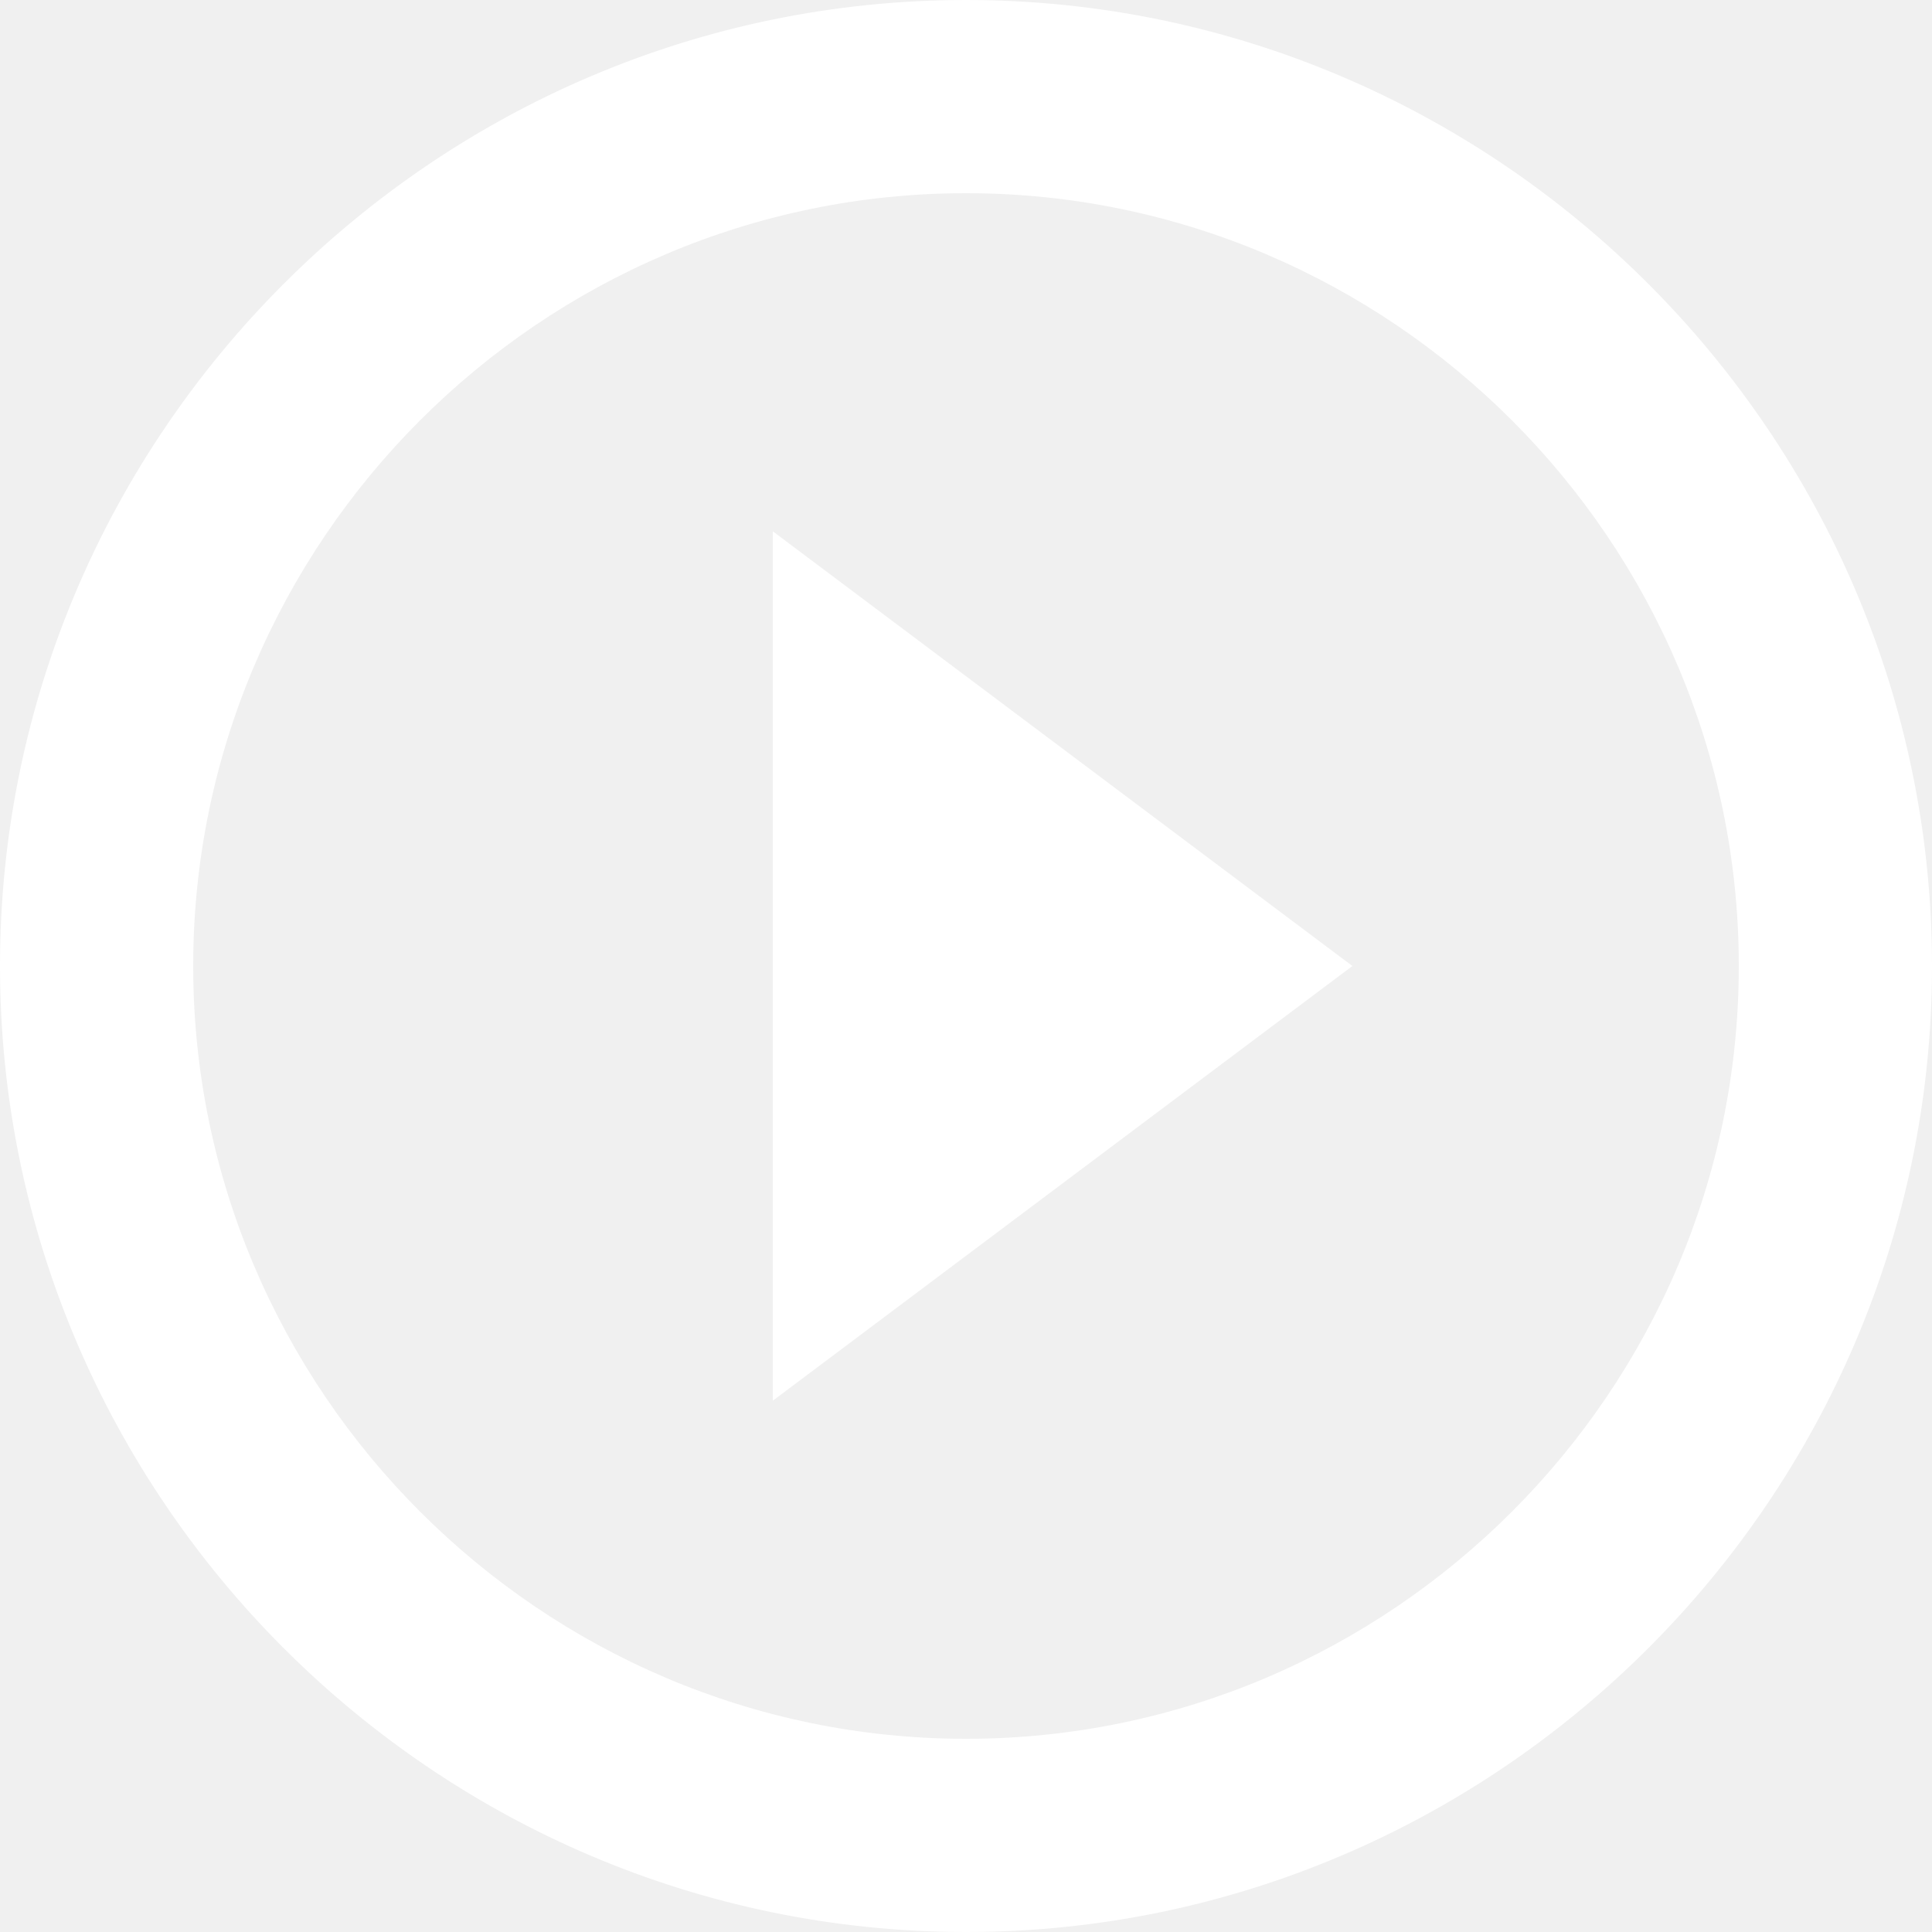
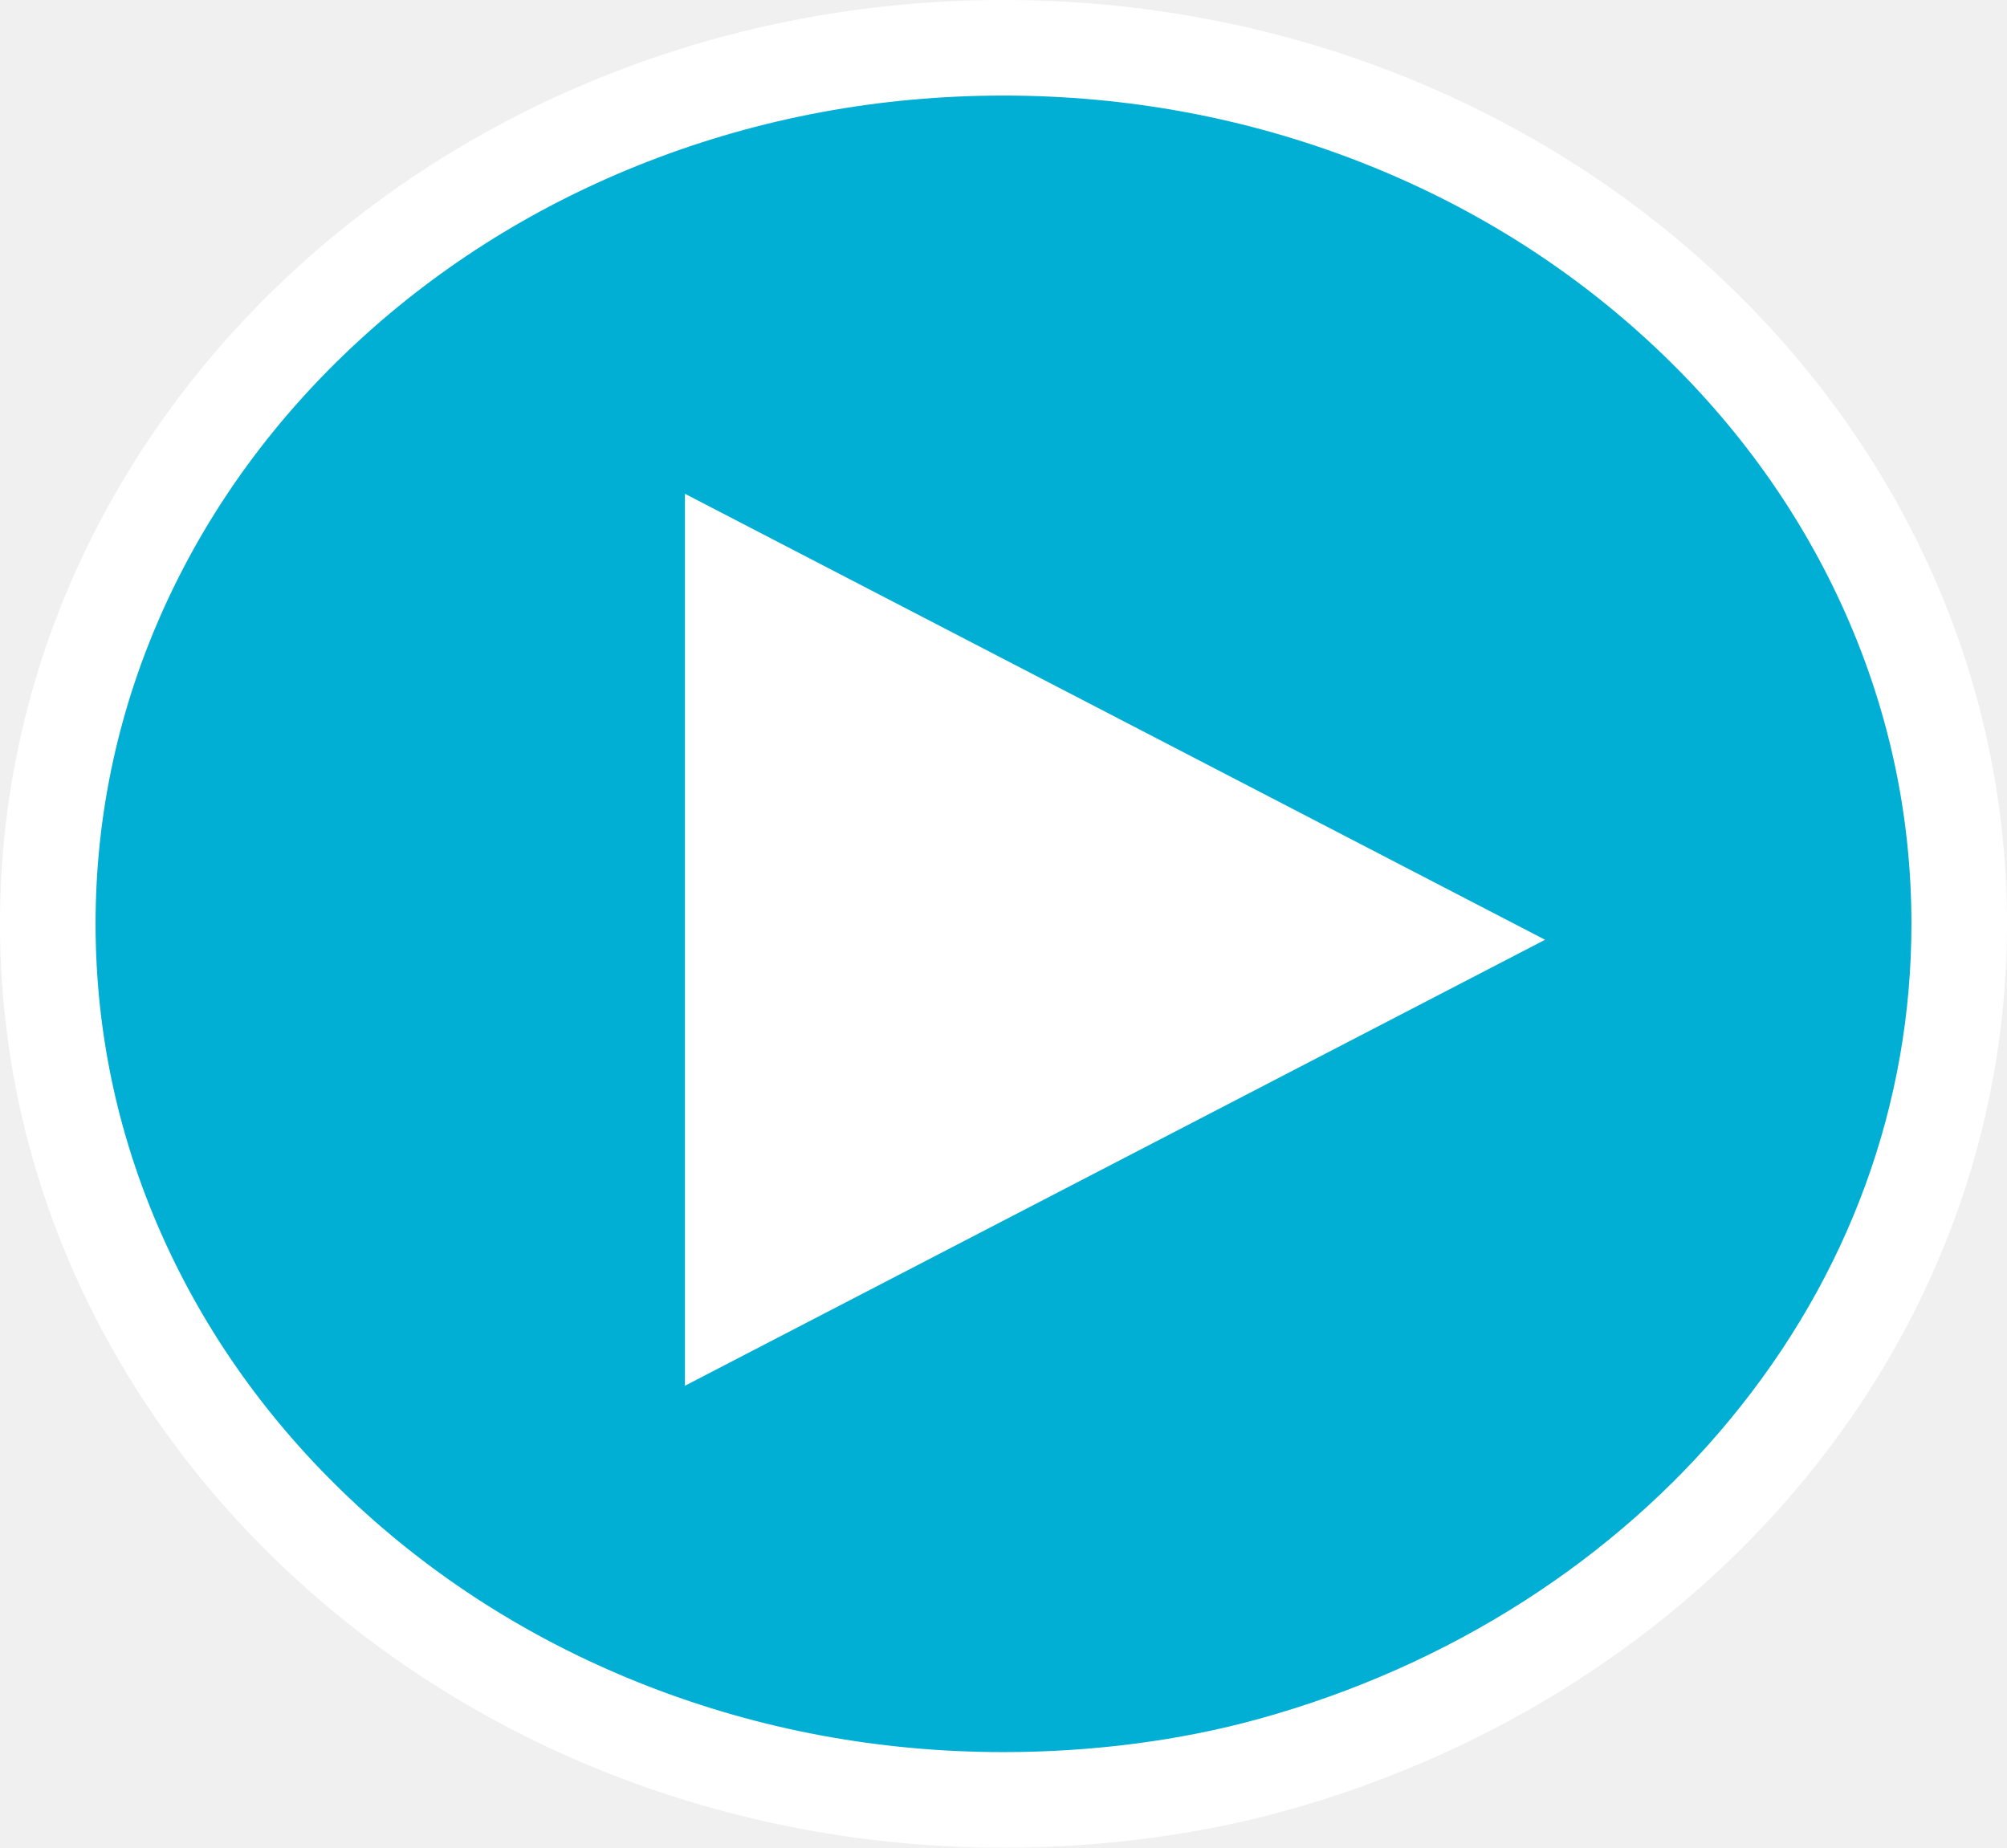
- <svg xmlns="http://www.w3.org/2000/svg" version="1.1" id="Capa_1" x="0px" y="0px" width="510px" height="510px" fill="#FFF" viewBox="0 0 510 510" style="enable-background:new 0 0 510 510;" xml:space="preserve">
-   <g>
-     <g id="play-circle-outline">
-       <path d="M204,369.75L357,255L204,140.25V369.75z M255,0C114.75,0,0,114.75,0,255s114.75,255,255,255s255-114.75,255-255    S395.25,0,255,0z M255,459c-112.2,0-204-91.8-204-204S142.8,51,255,51s204,91.8,204,204S367.2,459,255,459z" />
+ <svg xmlns="http://www.w3.org/2000/svg" width="63" height="58" viewBox="0 0 63 58">
+   <g id="Group_68" data-name="Group 68" transform="translate(-297 -349)">
+     <g id="Path_52" data-name="Path 52" transform="translate(297 349)" fill="#00afd3">
+       <path d="M 31.5 56.5 C 27.434 56.5 23.492 55.768 19.783 54.323 C 16.207 52.931 12.997 50.939 10.242 48.403 C 7.496 45.875 5.342 42.934 3.838 39.662 C 2.287 36.284 1.5 32.697 1.5 29 C 1.5 25.303 2.287 21.716 3.838 18.338 C 5.342 15.066 7.496 12.125 10.242 9.597 C 12.997 7.061 16.207 5.069 19.783 3.677 C 23.492 2.232 27.434 1.5 31.5 1.5 C 35.566 1.5 39.508 2.232 43.217 3.677 C 46.793 5.069 50.003 7.061 52.758 9.597 C 55.504 12.125 57.658 15.066 59.162 18.338 C 60.713 21.716 61.5 25.303 61.5 29 C 61.5 32.03 60.966 35.004 59.913 37.839 C 58.89 40.592 57.396 43.171 55.471 45.504 C 53.558 47.824 51.262 49.849 48.648 51.524 C 45.988 53.229 43.056 54.532 39.934 55.398 C 37.342 56.119 34.426 56.5 31.5 56.5 Z" stroke="none" />
+       <path d="M 31.5 3 C 27.621 3 23.862 3.698 20.327 5.075 C 16.926 6.399 13.875 8.292 11.258 10.701 C 8.659 13.094 6.621 15.874 5.201 18.964 C 3.741 22.144 3 25.52 3 29 C 3 32.48 3.741 35.856 5.201 39.036 C 6.621 42.126 8.659 44.906 11.258 47.299 C 13.875 49.708 16.926 51.601 20.327 52.925 C 23.862 54.302 27.621 55 31.5 55 C 34.292 55 37.069 54.638 39.533 53.953 C 42.511 53.127 45.305 51.885 47.839 50.261 C 50.321 48.67 52.5 46.749 54.314 44.549 C 58.034 40.04 60 34.663 60 29 C 60 25.52 59.259 22.144 57.799 18.964 C 56.379 15.874 54.341 13.094 51.742 10.701 C 49.125 8.292 46.074 6.399 42.673 5.075 C 39.138 3.698 35.379 3 31.5 3 M 31.5 0 C 48.897 0 63 12.984 63 29 C 63 42.101 53.563 53.173 40.336 56.844 C 37.724 57.57 34.666 58 31.5 58 C 14.103 58 0 45.016 0 29 C 0 12.984 14.103 0 31.5 0 Z" stroke="none" fill="#fff" />
    </g>
+     <path id="Polygon_2" data-name="Polygon 2" d="M14,0,28,27H0Z" transform="translate(345.5 364.5) rotate(90)" fill="#fff" />
  </g>
-   <g>
- </g>
-   <g>
- </g>
-   <g>
- </g>
-   <g>
- </g>
-   <g>
- </g>
-   <g>
- </g>
-   <g>
- </g>
-   <g>
- </g>
-   <g>
- </g>
-   <g>
- </g>
-   <g>
- </g>
-   <g>
- </g>
-   <g>
- </g>
-   <g>
- </g>
-   <g>
- </g>
</svg>
